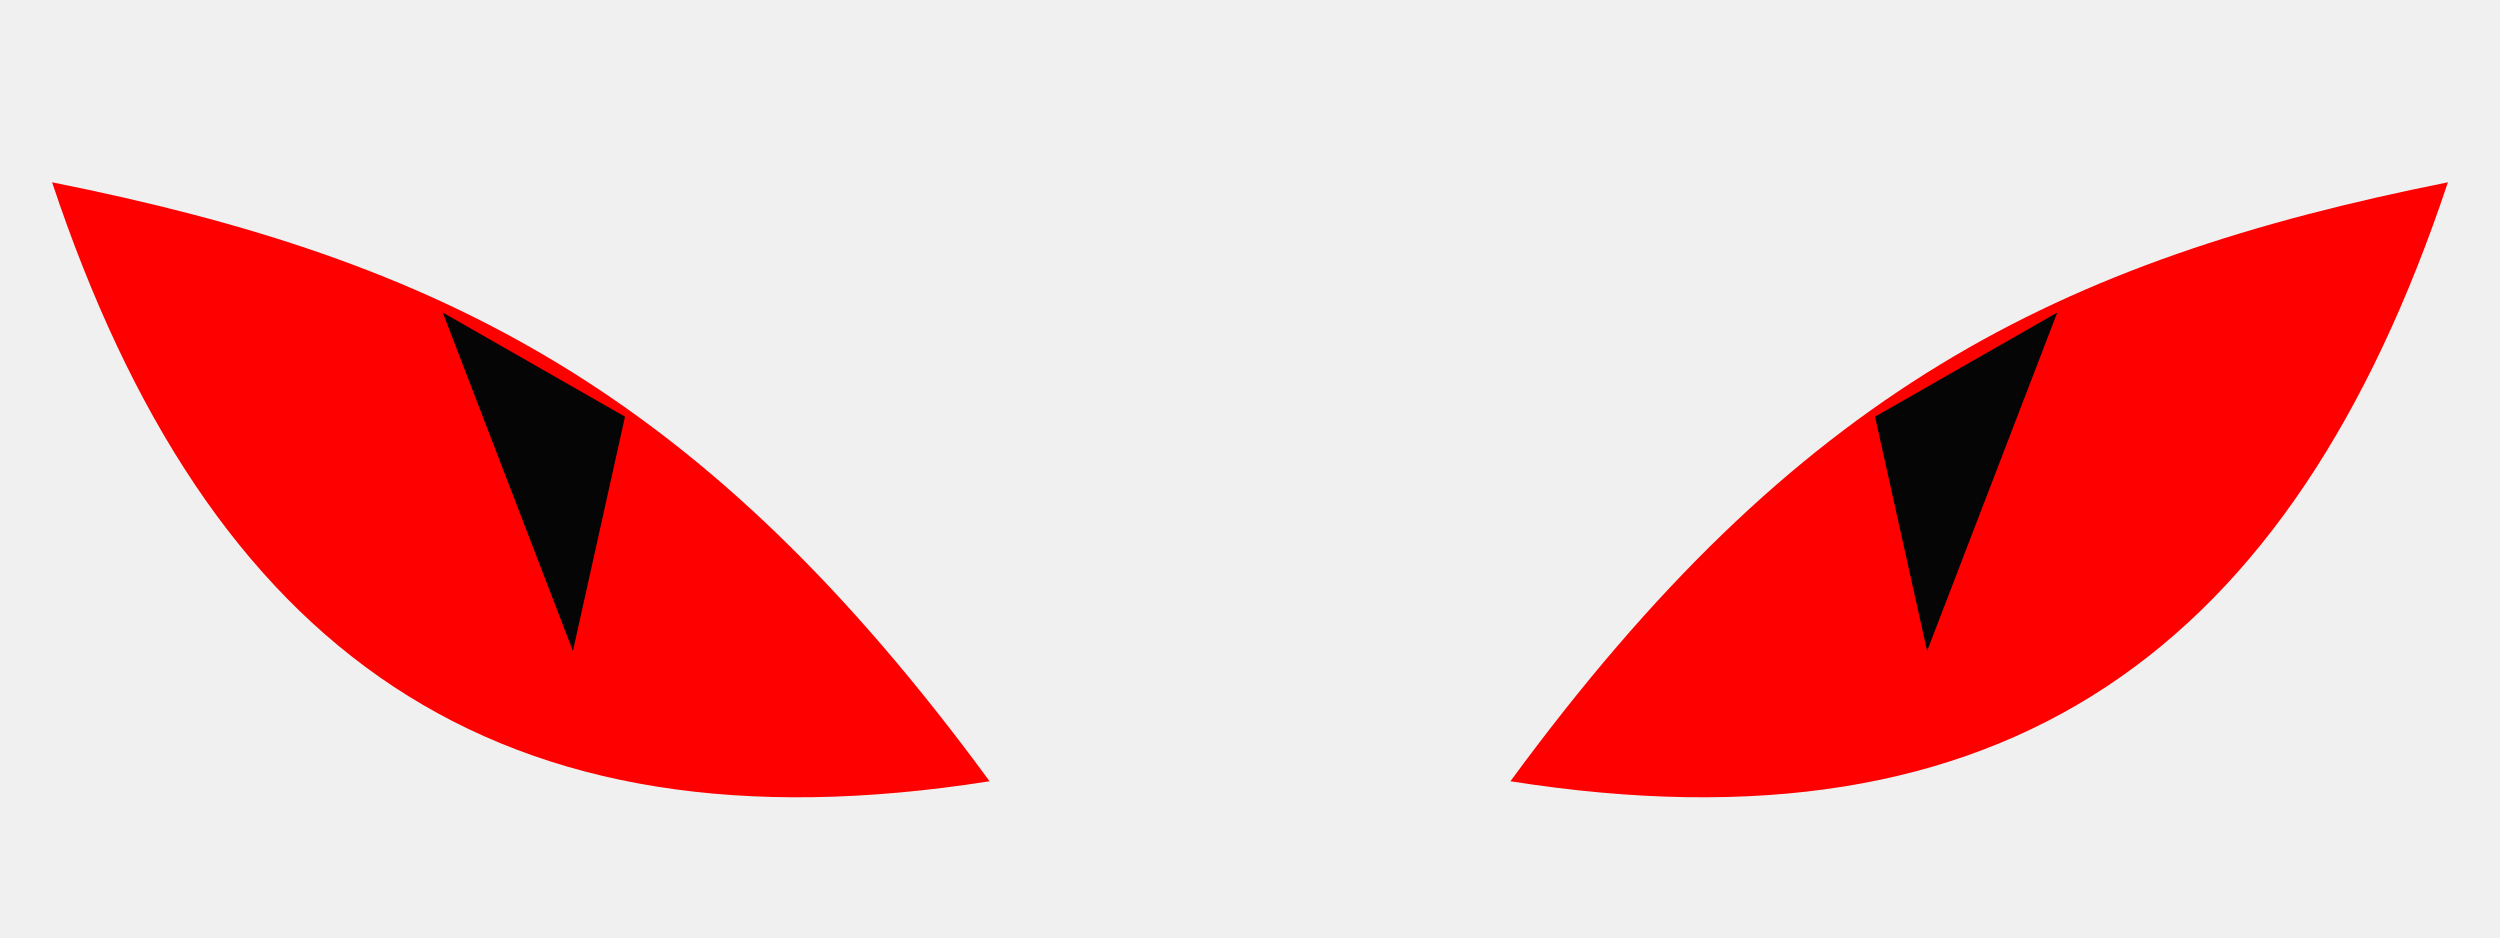
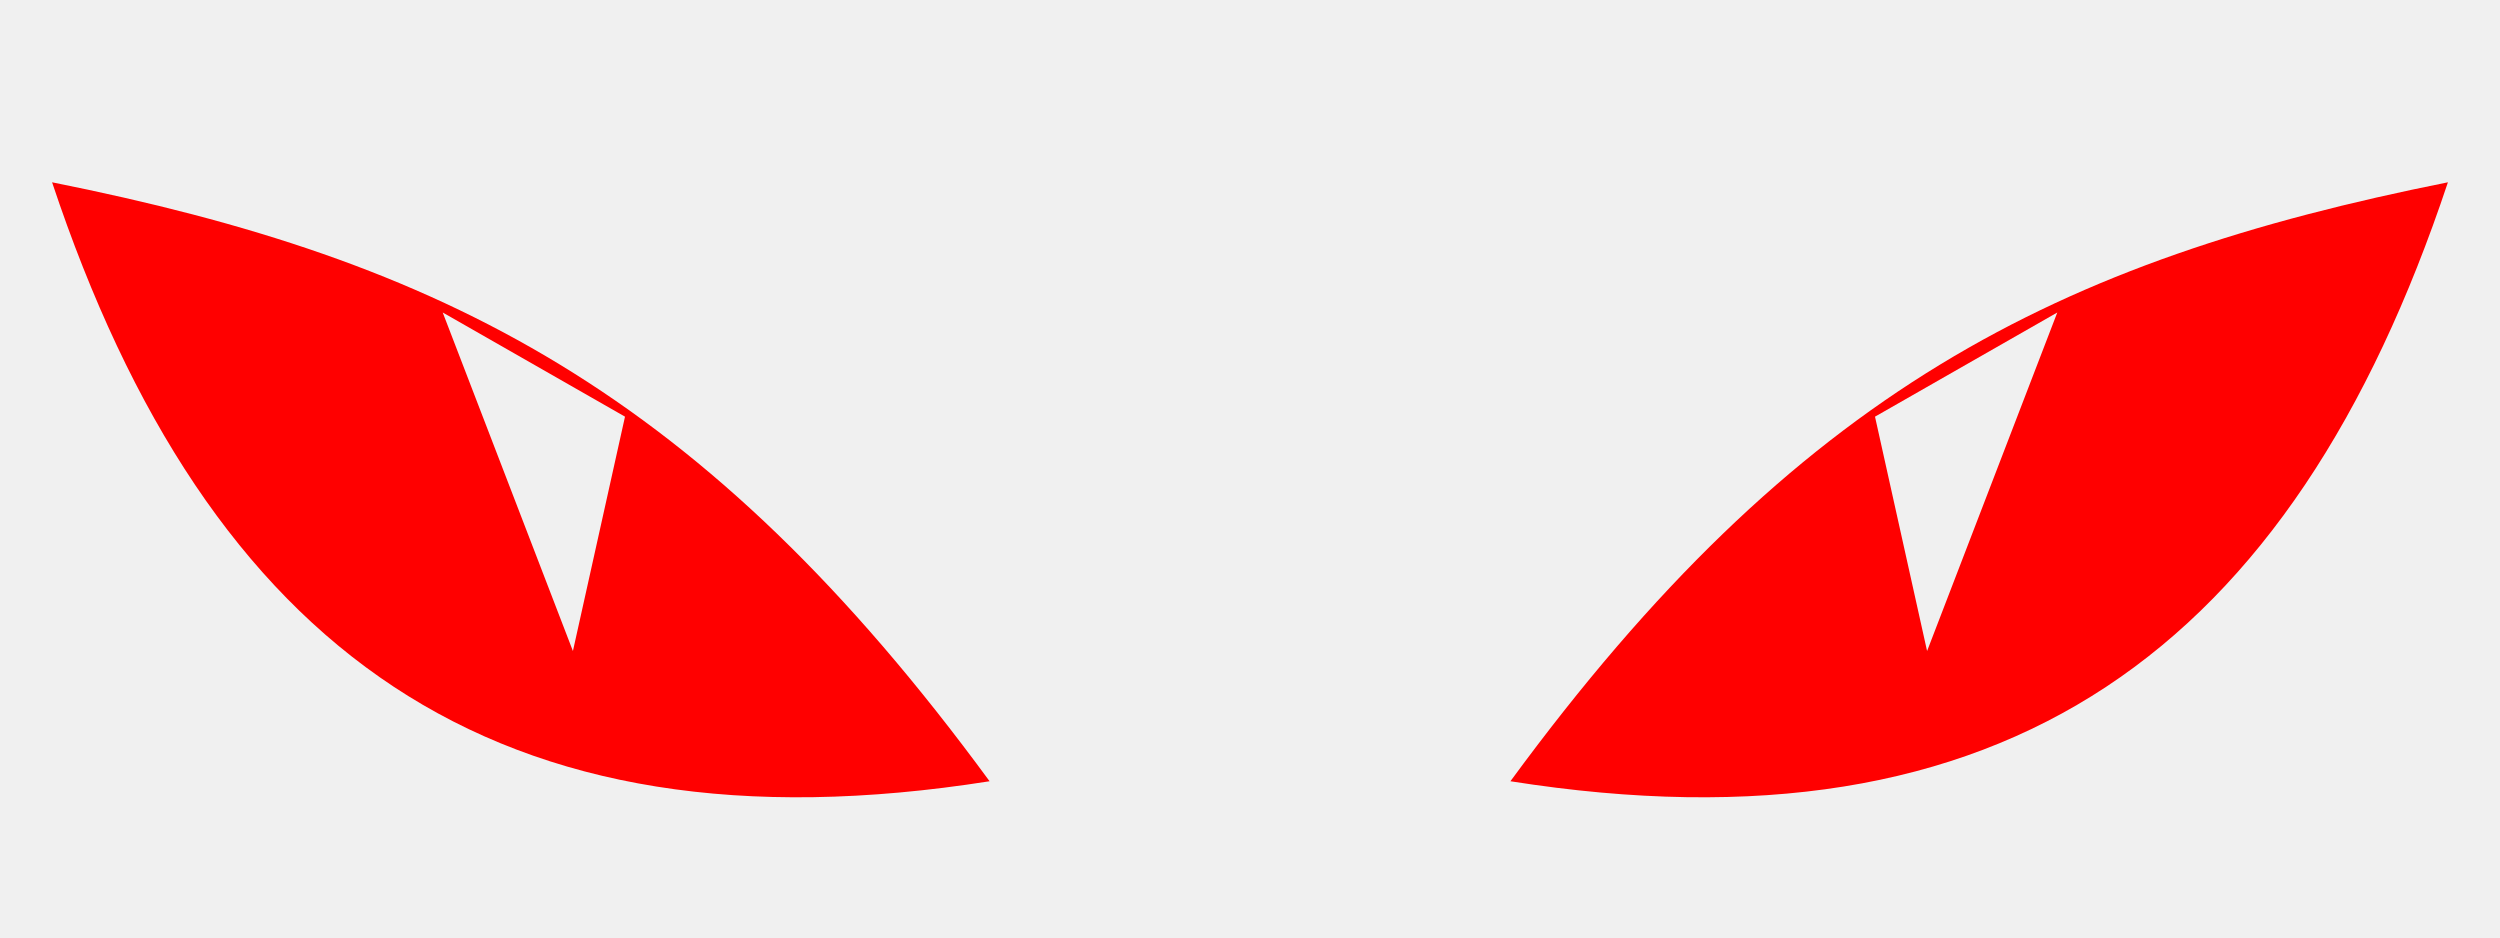
<svg xmlns="http://www.w3.org/2000/svg" viewBox="0 0 96 36">
-   <path fill="#ff0000" d="M2 7c15 3 25 8 36 23C19 33 8 25 2 7Zm92 0c-15 3-25 8-36 23 19 3 30-5 36-23Z" />
-   <path fill="#050505" d="m17 12 5 13 2-9Zm62 0-5 13-2-9Z" />
+   <defs>
+     <mask id="eyes">
+       <path fill="#fff" d="M2 7c15 3 25 8 36 23C19 33 8 25 2 7Zm92 0c-15 3-25 8-36 23 19 3 30-5 36-23Z" />
+       <path fill="#000" d="m17 12 5 13 2-9Zm62 0-5 13-2-9Z" />
+     </mask>
+   </defs>
+   <path fill="#f00" mask="url(#eyes)" d="M0 0h96v36H0z" />
</svg>
